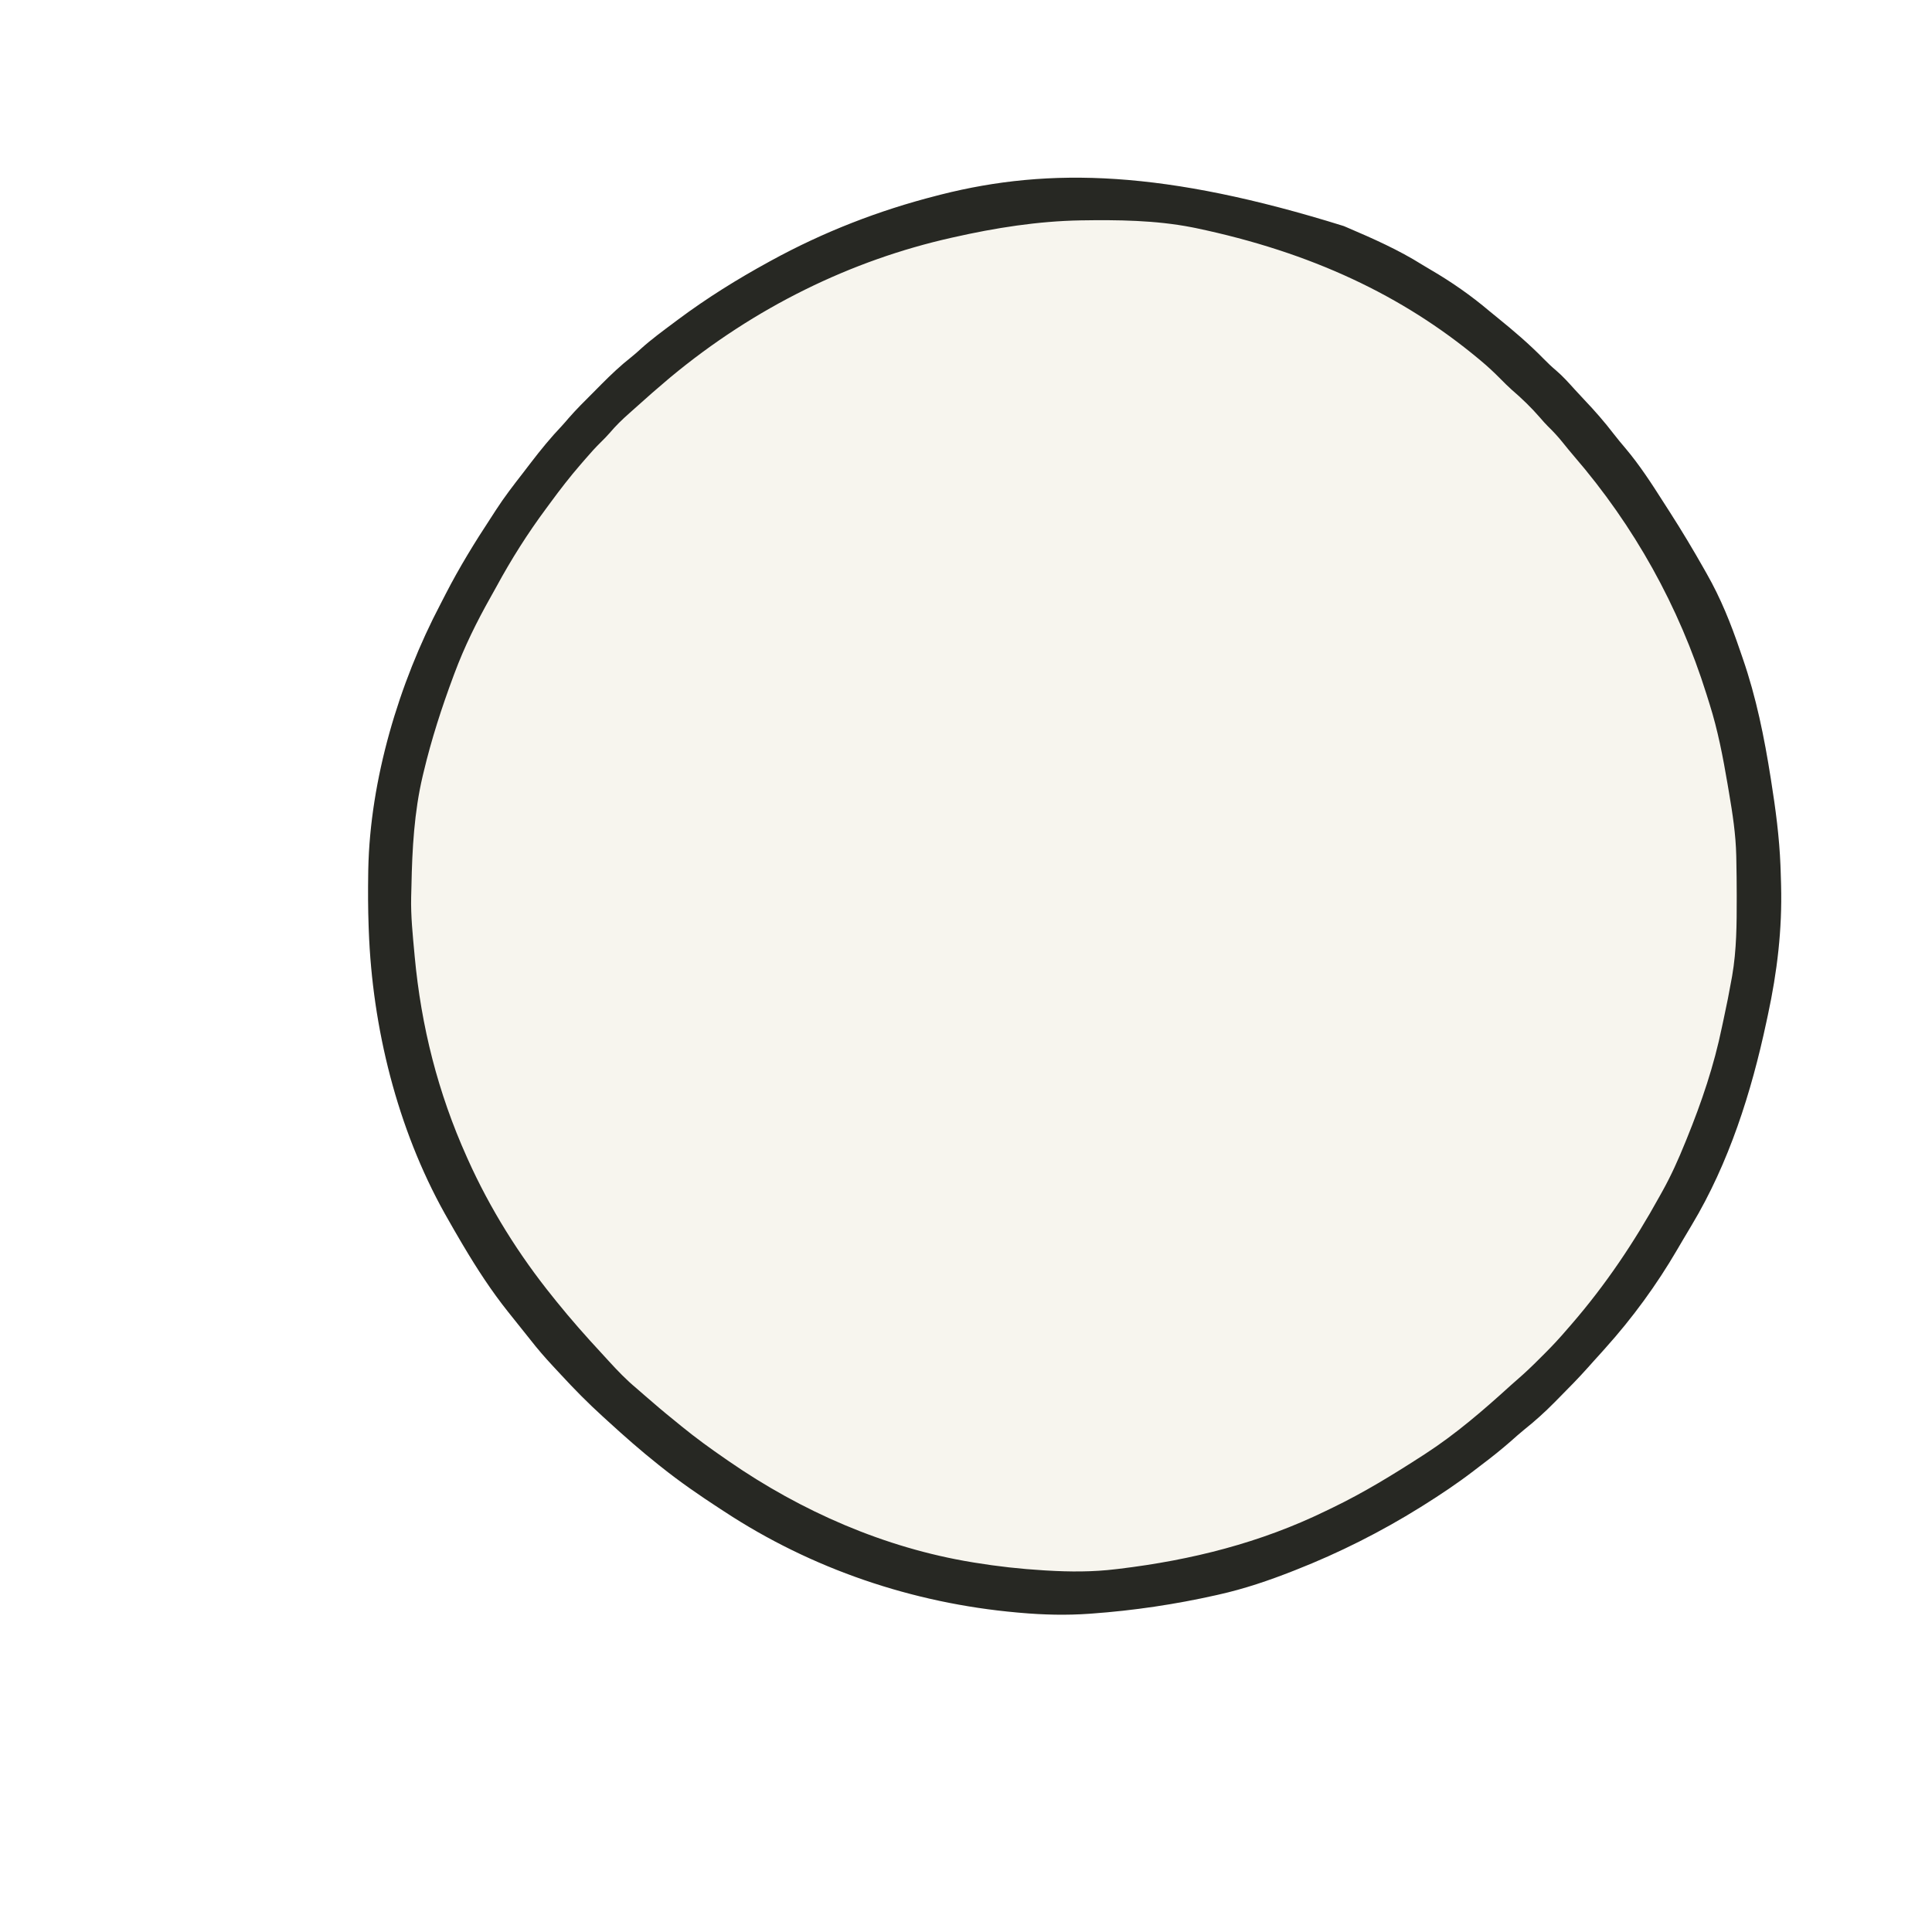
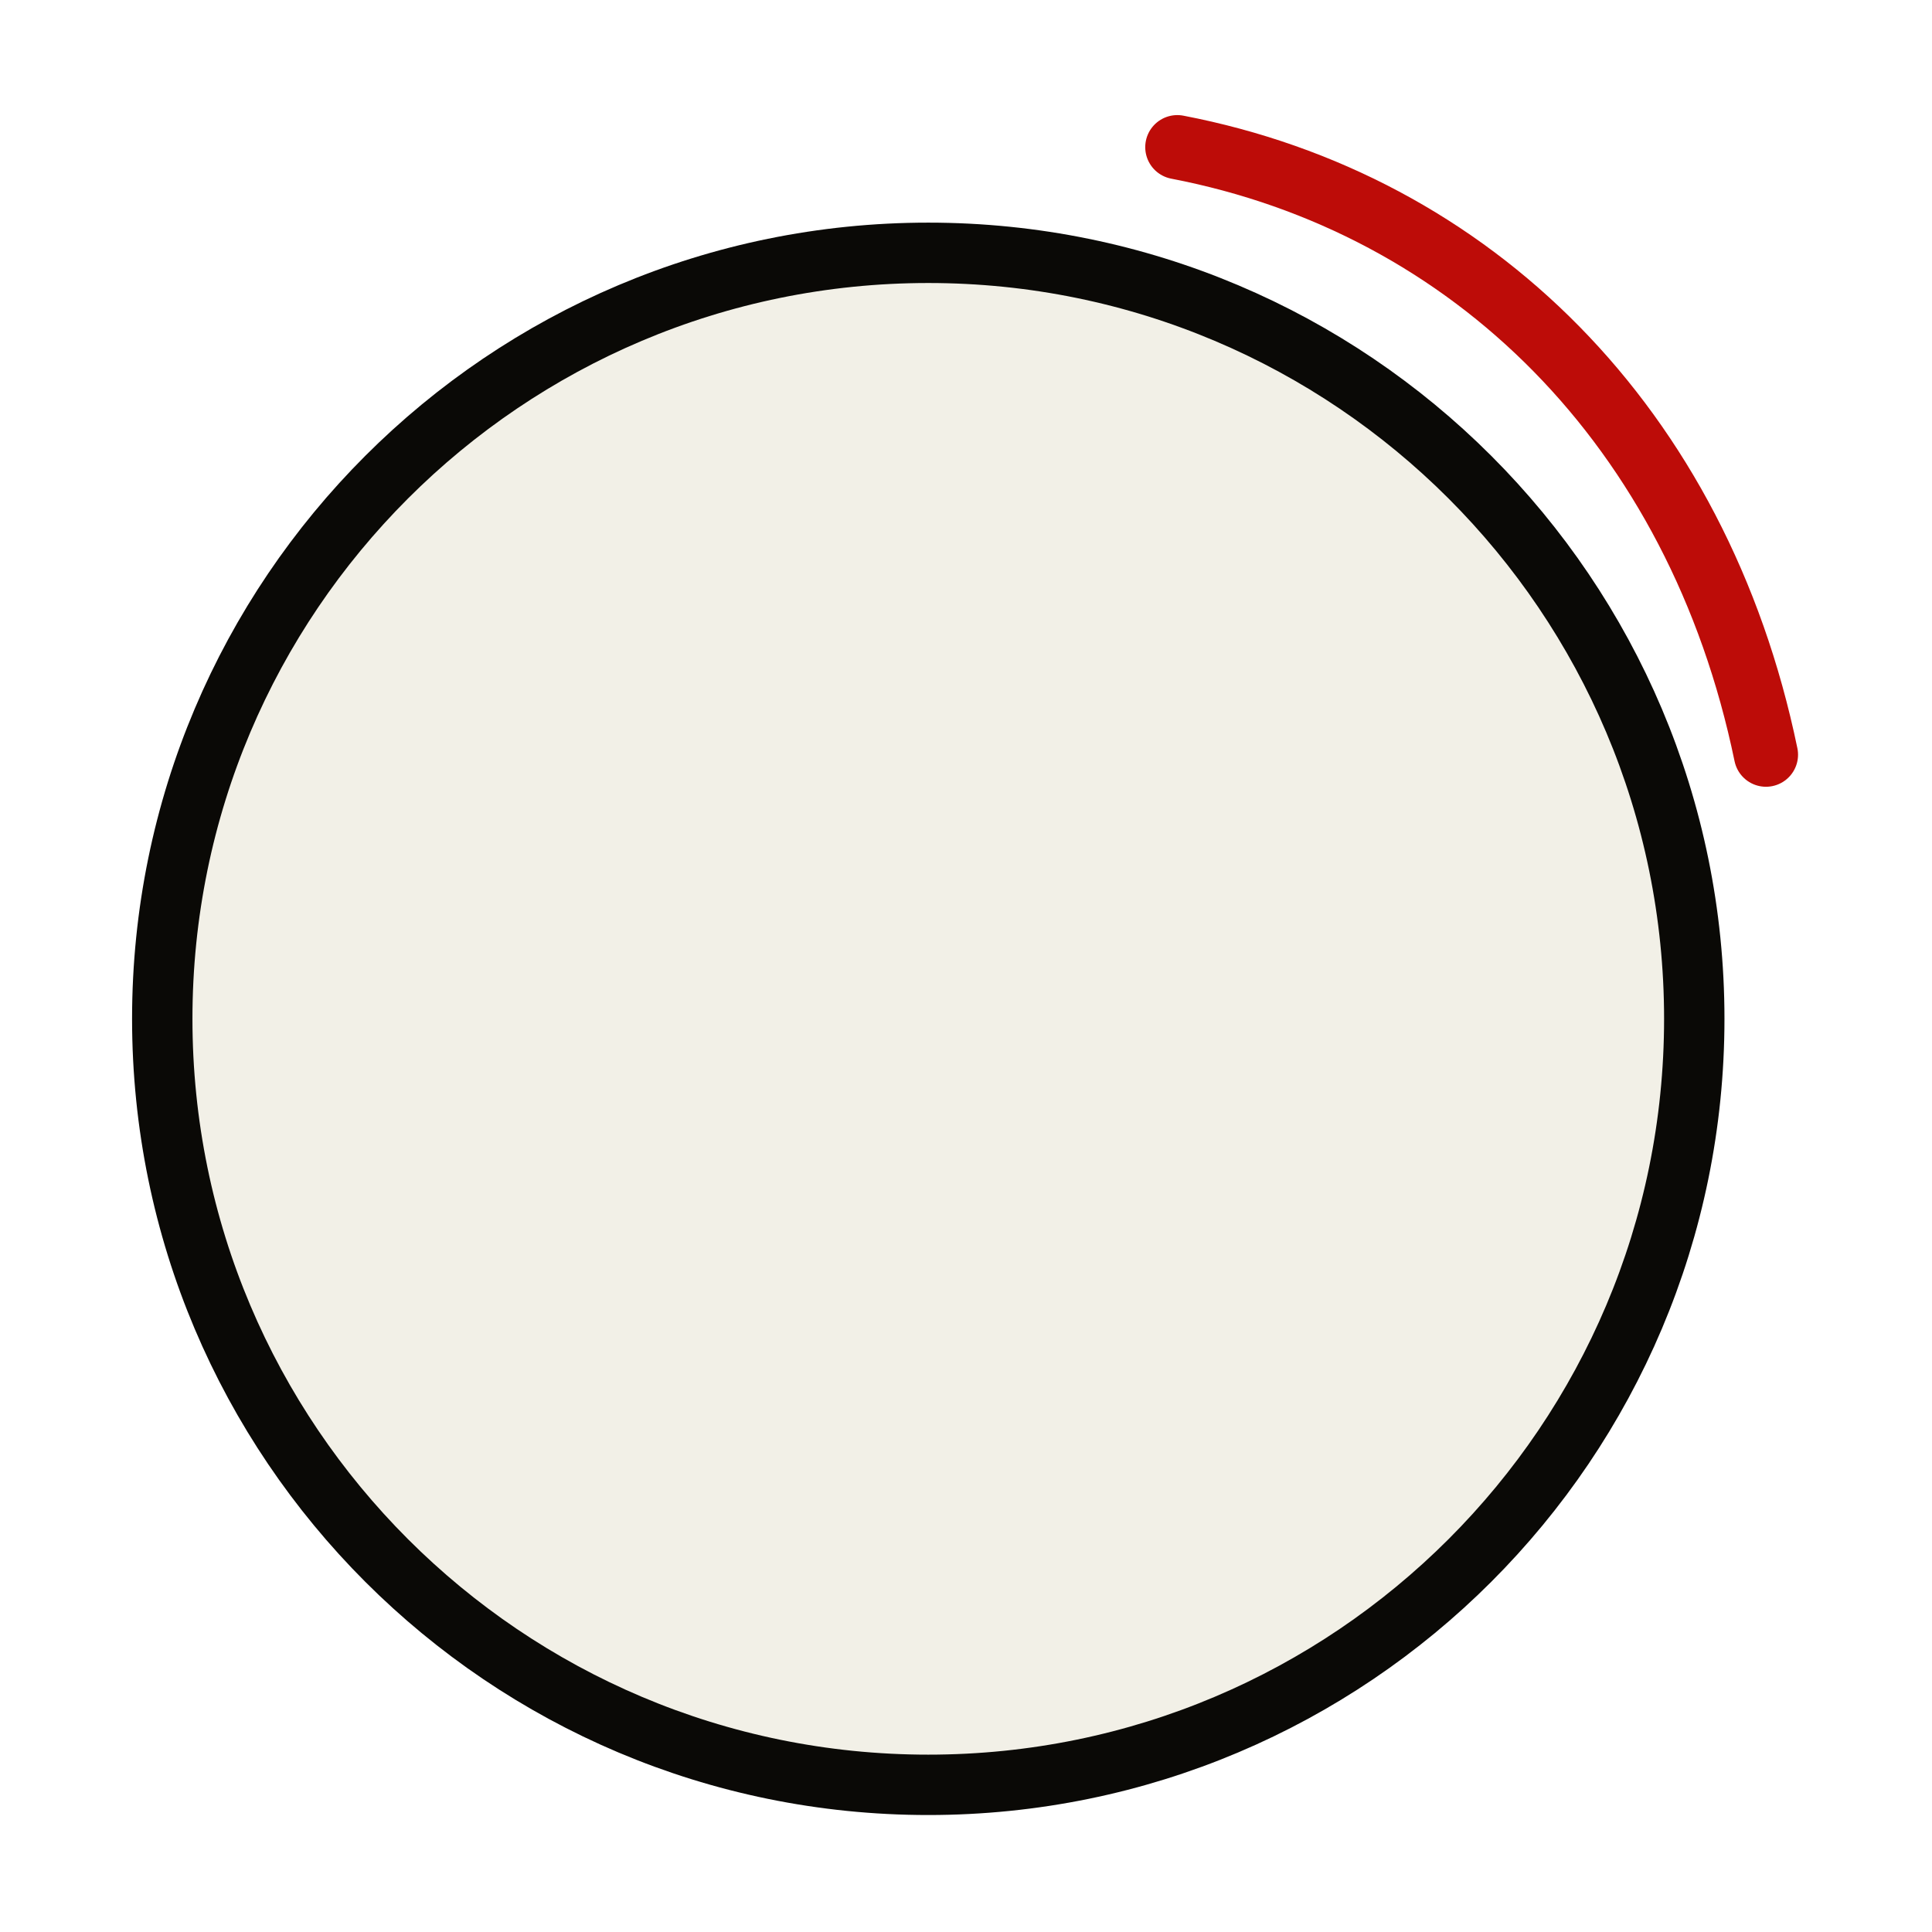
- <svg xmlns="http://www.w3.org/2000/svg" width="1254" height="1254" viewBox="0 0 1254 1254" fill="none" role="img" aria-labelledby="hotspot-blank-title">
-   <path d="M0 0 C0.71 0.3 1.42 0.61 2.15 0.92 C18.95 8.1 35.48 15.41 50.98 25.15 C52.77 26.26 54.58 27.33 56.41 28.39 C69.87 36.23 82.6 45.12 94.49 55.19 C96.19 56.62 97.93 58.02 99.66 59.41 C110.1 67.86 120.29 76.55 129.68 86.15 C132.3 88.82 134.94 91.35 137.81 93.75 C142.15 97.46 145.89 101.65 149.7 105.88 C151.82 108.24 153.99 110.57 156.18 112.87 C162.92 119.95 169.23 127.16 175.17 134.92 C177.62 138.11 180.2 141.18 182.81 144.25 C191.98 155.13 199.7 167.03 207.32 179.01 C208.75 181.25 210.18 183.48 211.62 185.71 C219.41 197.85 226.81 210.21 233.91 222.76 C234.46 223.74 235.01 224.71 235.56 225.68 C244.65 241.63 251.24 258.1 257.14 275.47 C257.72 277.16 258.3 278.85 258.89 280.54 C267.68 305.94 272.88 331.81 277.06 358.31 C277.15 358.86 277.23 359.4 277.32 359.96 C280.21 378.15 282.64 396.39 283.38 414.81 C283.41 415.7 283.45 416.59 283.48 417.5 C283.59 420.42 283.67 423.33 283.75 426.25 C283.76 426.78 283.78 427.3 283.79 427.84 C284.55 456.52 281.26 484.04 275.22 512.06 C274.9 513.56 274.58 515.07 274.25 516.58 C264.52 562.22 249.97 608.11 225.81 648.38 C225.2 649.41 224.58 650.45 223.97 651.48 C222.77 653.51 221.57 655.52 220.36 657.54 C218.99 659.83 217.65 662.14 216.3 664.45 C203.07 687.13 187.31 708.74 169.75 728.25 C168.94 729.16 168.13 730.07 167.32 730.98 C165.51 733.01 163.68 735.03 161.84 737.04 C160.74 738.26 159.65 739.49 158.56 740.72 C152.52 747.49 146.17 753.96 139.77 760.4 C138.77 761.41 137.78 762.42 136.78 763.43 C130.48 769.81 123.98 775.69 116.96 781.27 C114.02 783.65 111.21 786.19 108.38 788.69 C102.25 794.04 95.97 799.09 89.45 803.97 C87.65 805.32 85.87 806.7 84.09 808.08 C73.68 816.07 62.85 823.28 51.75 830.25 C51.42 830.46 51.42 830.46 49.76 831.5 C24.18 847.45 -3.2 861.24 -31.25 872.25 C-31.74 872.44 -32.23 872.64 -32.74 872.84 C-48.66 879.11 -64.52 884.51 -81.25 888.25 C-81.52 888.31 -81.52 888.31 -82.88 888.62 C-109.4 894.59 -136.39 898.6 -163.5 900.56 C-164.03 900.6 -164.57 900.64 -165.12 900.68 C-180.1 901.75 -194.99 901.39 -209.94 900.06 C-210.69 900 -211.44 899.93 -212.21 899.86 C-279.83 893.84 -345.46 871.62 -402.25 834.25 C-403.16 833.66 -404.07 833.07 -404.98 832.48 C-418.15 823.91 -430.96 815.07 -443.25 805.25 C-443.76 804.85 -444.26 804.45 -444.79 804.03 C-456.18 794.98 -467.15 785.34 -477.87 775.51 C-478.87 774.6 -479.87 773.69 -480.87 772.78 C-490.54 764.01 -499.6 754.81 -508.44 745.22 C-510.09 743.42 -511.75 741.64 -513.42 739.86 C-518.58 734.32 -523.47 728.66 -528.12 722.69 C-529.92 720.4 -531.75 718.14 -533.57 715.87 C-536.14 712.67 -538.7 709.46 -541.25 706.25 C-541.69 705.7 -542.12 705.16 -542.57 704.6 C-553.21 691.25 -562.54 676.92 -571.25 662.25 C-571.45 661.91 -571.45 661.91 -572.48 660.19 C-575.8 654.58 -579.05 648.93 -582.25 643.25 C-582.7 642.46 -583.14 641.66 -583.61 640.85 C-614.41 585.66 -630.59 520.21 -632.88 457.19 C-632.91 456.24 -632.95 455.29 -632.99 454.31 C-633.39 442.96 -633.43 431.61 -633.25 420.25 C-633.24 419.39 -633.22 418.53 -633.21 417.64 C-632.08 359.34 -613.32 296.67 -586.29 245.25 C-585.17 243.09 -584.06 240.92 -582.95 238.75 C-574.13 221.59 -564.07 205.2 -553.46 189.09 C-552.38 187.44 -551.31 185.79 -550.24 184.12 C-544.94 175.92 -539 168.23 -533.01 160.52 C-531.23 158.22 -529.46 155.9 -527.69 153.58 C-521.32 145.26 -514.8 137.28 -507.58 129.69 C-506.1 128.09 -504.7 126.44 -503.29 124.79 C-498.25 118.99 -492.79 113.6 -487.36 108.18 C-485.51 106.33 -483.67 104.46 -481.83 102.6 C-475.66 96.41 -469.44 90.49 -462.56 85.09 C-460.32 83.31 -458.22 81.44 -456.12 79.5 C-449.21 73.29 -441.69 67.81 -434.25 62.25 C-433.53 61.71 -432.81 61.17 -432.07 60.62 C-413.39 46.69 -393.68 34.43 -373.25 23.25 C-373.02 23.12 -373.02 23.12 -371.83 22.47 C-337.78 3.81 -301.87 -10.17 -264.25 -19.75 C-263.8 -19.87 -263.8 -19.87 -261.55 -20.45 C-190.7 -38.37 -115.89 -36.19 0 0 Z " fill="#F7F5EE" transform="translate(872.25,146.75)" />
-   <path d="M0 0 C0.71 0.3 1.42 0.61 2.15 0.92 C18.95 8.1 35.48 15.41 50.98 25.15 C52.77 26.26 54.58 27.33 56.41 28.39 C69.87 36.23 82.6 45.12 94.49 55.19 C96.19 56.62 97.93 58.02 99.66 59.41 C110.1 67.86 120.29 76.55 129.68 86.15 C132.3 88.82 134.94 91.35 137.81 93.75 C142.15 97.46 145.89 101.65 149.7 105.88 C151.82 108.24 153.99 110.57 156.18 112.87 C162.92 119.95 169.23 127.16 175.17 134.92 C177.62 138.11 180.2 141.18 182.81 144.25 C191.98 155.13 199.7 167.03 207.32 179.01 C208.75 181.25 210.18 183.48 211.62 185.71 C219.41 197.85 226.81 210.21 233.91 222.76 C234.46 223.74 235.01 224.71 235.56 225.68 C244.65 241.63 251.24 258.1 257.14 275.47 C257.72 277.16 258.3 278.85 258.89 280.54 C267.68 305.94 272.88 331.81 277.06 358.31 C277.15 358.86 277.23 359.4 277.32 359.96 C280.21 378.15 282.64 396.39 283.38 414.81 C283.41 415.7 283.45 416.59 283.48 417.5 C283.59 420.42 283.67 423.33 283.75 426.25 C283.76 426.78 283.78 427.3 283.79 427.84 C284.55 456.52 281.26 484.04 275.22 512.06 C274.9 513.56 274.58 515.07 274.25 516.58 C264.52 562.22 249.97 608.11 225.81 648.38 C225.2 649.41 224.58 650.45 223.97 651.48 C222.77 653.51 221.57 655.52 220.36 657.54 C218.99 659.83 217.65 662.14 216.3 664.45 C203.07 687.13 187.31 708.74 169.75 728.25 C168.94 729.16 168.13 730.07 167.32 730.98 C165.51 733.01 163.68 735.03 161.84 737.04 C160.74 738.26 159.65 739.49 158.56 740.72 C152.52 747.49 146.17 753.96 139.77 760.4 C138.77 761.41 137.78 762.42 136.78 763.43 C130.48 769.81 123.98 775.69 116.96 781.27 C114.02 783.65 111.21 786.19 108.38 788.69 C102.25 794.04 95.97 799.09 89.45 803.97 C87.65 805.32 85.87 806.7 84.09 808.08 C73.68 816.07 62.85 823.28 51.75 830.25 C51.42 830.46 51.42 830.46 49.76 831.5 C24.18 847.45 -3.2 861.24 -31.25 872.25 C-31.74 872.44 -32.23 872.64 -32.74 872.84 C-48.66 879.11 -64.52 884.51 -81.25 888.25 C-81.52 888.31 -81.52 888.31 -82.88 888.62 C-109.4 894.59 -136.39 898.6 -163.5 900.56 C-164.03 900.6 -164.57 900.64 -165.12 900.68 C-180.1 901.75 -194.99 901.39 -209.94 900.06 C-210.69 900 -211.44 899.93 -212.21 899.86 C-279.83 893.84 -345.46 871.62 -402.25 834.25 C-403.16 833.66 -404.07 833.07 -404.98 832.48 C-418.15 823.91 -430.96 815.07 -443.25 805.25 C-443.76 804.85 -444.26 804.45 -444.79 804.03 C-456.18 794.98 -467.15 785.34 -477.87 775.51 C-478.87 774.6 -479.87 773.69 -480.87 772.78 C-490.54 764.01 -499.6 754.81 -508.44 745.22 C-510.09 743.42 -511.75 741.64 -513.42 739.86 C-518.58 734.32 -523.47 728.66 -528.12 722.69 C-529.92 720.4 -531.75 718.14 -533.57 715.87 C-536.14 712.67 -538.7 709.46 -541.25 706.25 C-541.69 705.7 -542.12 705.16 -542.57 704.6 C-553.21 691.25 -562.54 676.92 -571.25 662.25 C-571.45 661.91 -571.45 661.91 -572.48 660.19 C-575.8 654.58 -579.05 648.93 -582.25 643.25 C-582.7 642.46 -583.14 641.66 -583.61 640.85 C-614.41 585.66 -630.59 520.21 -632.88 457.19 C-632.91 456.24 -632.95 455.29 -632.99 454.31 C-633.39 442.96 -633.43 431.61 -633.25 420.25 C-633.24 419.39 -633.22 418.53 -633.21 417.64 C-632.08 359.34 -613.32 296.67 -586.29 245.25 C-585.17 243.09 -584.06 240.92 -582.95 238.75 C-574.13 221.59 -564.07 205.2 -553.46 189.09 C-552.38 187.44 -551.31 185.79 -550.24 184.12 C-544.94 175.92 -539 168.23 -533.01 160.52 C-531.23 158.22 -529.46 155.9 -527.69 153.58 C-521.32 145.26 -514.8 137.28 -507.58 129.69 C-506.1 128.09 -504.7 126.44 -503.29 124.79 C-498.25 118.99 -492.79 113.6 -487.36 108.18 C-485.51 106.33 -483.67 104.46 -481.83 102.6 C-475.66 96.41 -469.44 90.49 -462.56 85.09 C-460.32 83.31 -458.22 81.44 -456.12 79.5 C-449.21 73.29 -441.69 67.81 -434.25 62.25 C-433.53 61.71 -432.81 61.17 -432.07 60.62 C-413.39 46.69 -393.68 34.43 -373.25 23.25 C-373.02 23.12 -373.02 23.12 -371.83 22.47 C-337.78 3.81 -301.87 -10.17 -264.25 -19.75 C-263.8 -19.87 -263.8 -19.87 -261.55 -20.45 C-190.7 -38.37 -115.89 -36.19 0 0 Z M-170.85 -3.71 C-198.67 -3.21 -226.15 1.14 -253.25 7.25 C-253.75 7.36 -254.25 7.47 -254.77 7.59 C-319.53 22.12 -382.23 52.51 -437.25 98.25 C-437.79 98.71 -438.34 99.17 -438.9 99.65 C-445.65 105.37 -452.34 111.15 -458.88 117.1 C-460.52 118.59 -462.17 120.06 -463.84 121.52 C-468.41 125.54 -472.6 129.62 -476.54 134.29 C-478.36 136.37 -480.27 138.31 -482.25 140.25 C-485.75 143.71 -489.03 147.3 -492.22 151.05 C-493.38 152.4 -494.54 153.74 -495.71 155.08 C-502.4 162.83 -508.63 170.87 -514.69 179.12 C-515.74 180.55 -516.79 181.98 -517.85 183.41 C-529.83 199.57 -540.43 216.33 -550.02 234.01 C-551.27 236.29 -552.54 238.55 -553.81 240.82 C-562.85 256.87 -570.8 272.97 -577.25 290.25 C-577.36 290.55 -577.36 290.55 -577.93 292.06 C-585.55 312.51 -592.19 333.02 -597.25 354.25 C-597.47 355.17 -597.69 356.09 -597.92 357.03 C-603.41 380.35 -604.73 404.39 -605.19 428.26 C-605.24 430.67 -605.3 433.08 -605.38 435.49 C-605.66 447.76 -604.37 460.05 -603.25 472.25 C-603.2 472.81 -603.15 473.36 -603.1 473.93 C-598.87 519.52 -588.02 562.47 -569.25 604.25 C-569.14 604.49 -569.14 604.49 -568.61 605.69 C-554.26 637.7 -535.3 668 -513.25 695.25 C-512.51 696.18 -511.76 697.11 -511.02 698.04 C-501.68 709.63 -491.82 720.78 -481.7 731.68 C-480.11 733.4 -478.53 735.13 -476.96 736.86 C-471.32 743.03 -465.68 748.9 -459.25 754.25 C-457.47 755.8 -455.69 757.35 -453.91 758.9 C-447.61 764.4 -441.25 769.82 -434.72 775.06 C-433.09 776.38 -431.46 777.71 -429.84 779.05 C-420.61 786.57 -411.06 793.51 -401.25 800.25 C-400.64 800.67 -400.02 801.1 -399.39 801.54 C-352.17 834.22 -298.02 857.94 -241.25 867.25 C-240.68 867.34 -240.12 867.44 -239.54 867.53 C-224.72 869.96 -209.92 871.59 -194.94 872.5 C-194.27 872.54 -193.59 872.58 -192.9 872.62 C-177.77 873.52 -162.94 873.59 -147.88 871.75 C-147.17 871.67 -146.46 871.58 -145.74 871.5 C-98.94 865.85 -54.18 854.65 -11.78 833.99 C-10.27 833.26 -8.76 832.53 -7.26 831.81 C12.98 822.04 31.9 810.43 50.75 798.25 C51.39 797.83 52.04 797.42 52.7 796.99 C72.69 784.04 90.72 768.45 108.31 752.45 C109.68 751.2 111.07 749.98 112.48 748.77 C117.56 744.39 122.36 739.8 127.09 735.04 C128.31 733.81 129.54 732.59 130.77 731.37 C135.64 726.5 140.28 721.49 144.75 716.25 C145.72 715.13 146.7 714.01 147.67 712.9 C169.95 687.18 188.54 659.44 204.95 629.7 C205.51 628.68 206.08 627.66 206.65 626.65 C212.44 616.3 217.18 605.67 221.62 594.69 C221.97 593.84 222.31 593 222.67 592.12 C232.26 568.52 240.25 544.92 245.39 519.96 C245.76 518.18 246.15 516.41 246.53 514.64 C248.44 505.87 250.19 497.09 251.75 488.25 C251.84 487.72 251.94 487.19 252.04 486.64 C254.96 469.77 255.01 452.82 255 435.75 C255 435.21 255 434.67 255 434.12 C254.99 426.49 254.91 418.87 254.75 411.25 C254.73 410.43 254.72 409.61 254.7 408.76 C254.4 394.89 252.32 381.36 249.99 367.71 C249.68 365.91 249.38 364.11 249.08 362.32 C246.08 344.66 242.76 327.24 237.35 310.14 C236.7 308.08 236.05 306.02 235.41 303.95 C217.53 246.87 188.53 194.7 149.35 149.29 C146.83 146.37 144.41 143.38 142 140.38 C139 136.66 135.86 133.24 132.42 129.92 C130.64 128.14 129.01 126.28 127.38 124.38 C121.67 117.77 115.47 111.81 108.85 106.13 C106.39 103.92 104.07 101.6 101.75 99.25 C97.58 95.04 93.32 91.03 88.75 87.25 C88.26 86.84 87.77 86.43 87.27 86.01 C38.16 45.22 -20.8 17.06 -96.25 1.25 C-97.03 1.1 -97.82 0.94 -98.62 0.78 C-122.27 -3.83 -146.84 -4.1 -170.85 -3.71 Z " fill="#272823" transform="translate(872.25,146.75)" />
+ <svg xmlns="http://www.w3.org/2000/svg" width="512" height="512" viewBox="0 0 512 512" fill="none" role="img" aria-labelledby="hotspot-blank-title">
+   <circle cx="246" cy="270" r="203" fill="#F2F0E7" stroke="#0A0906" stroke-width="16" />
+   <path d="M312 39 C390 54 450 113 468 200" fill="none" stroke="#BD0C08" stroke-width="17" stroke-linecap="round" />
</svg>
